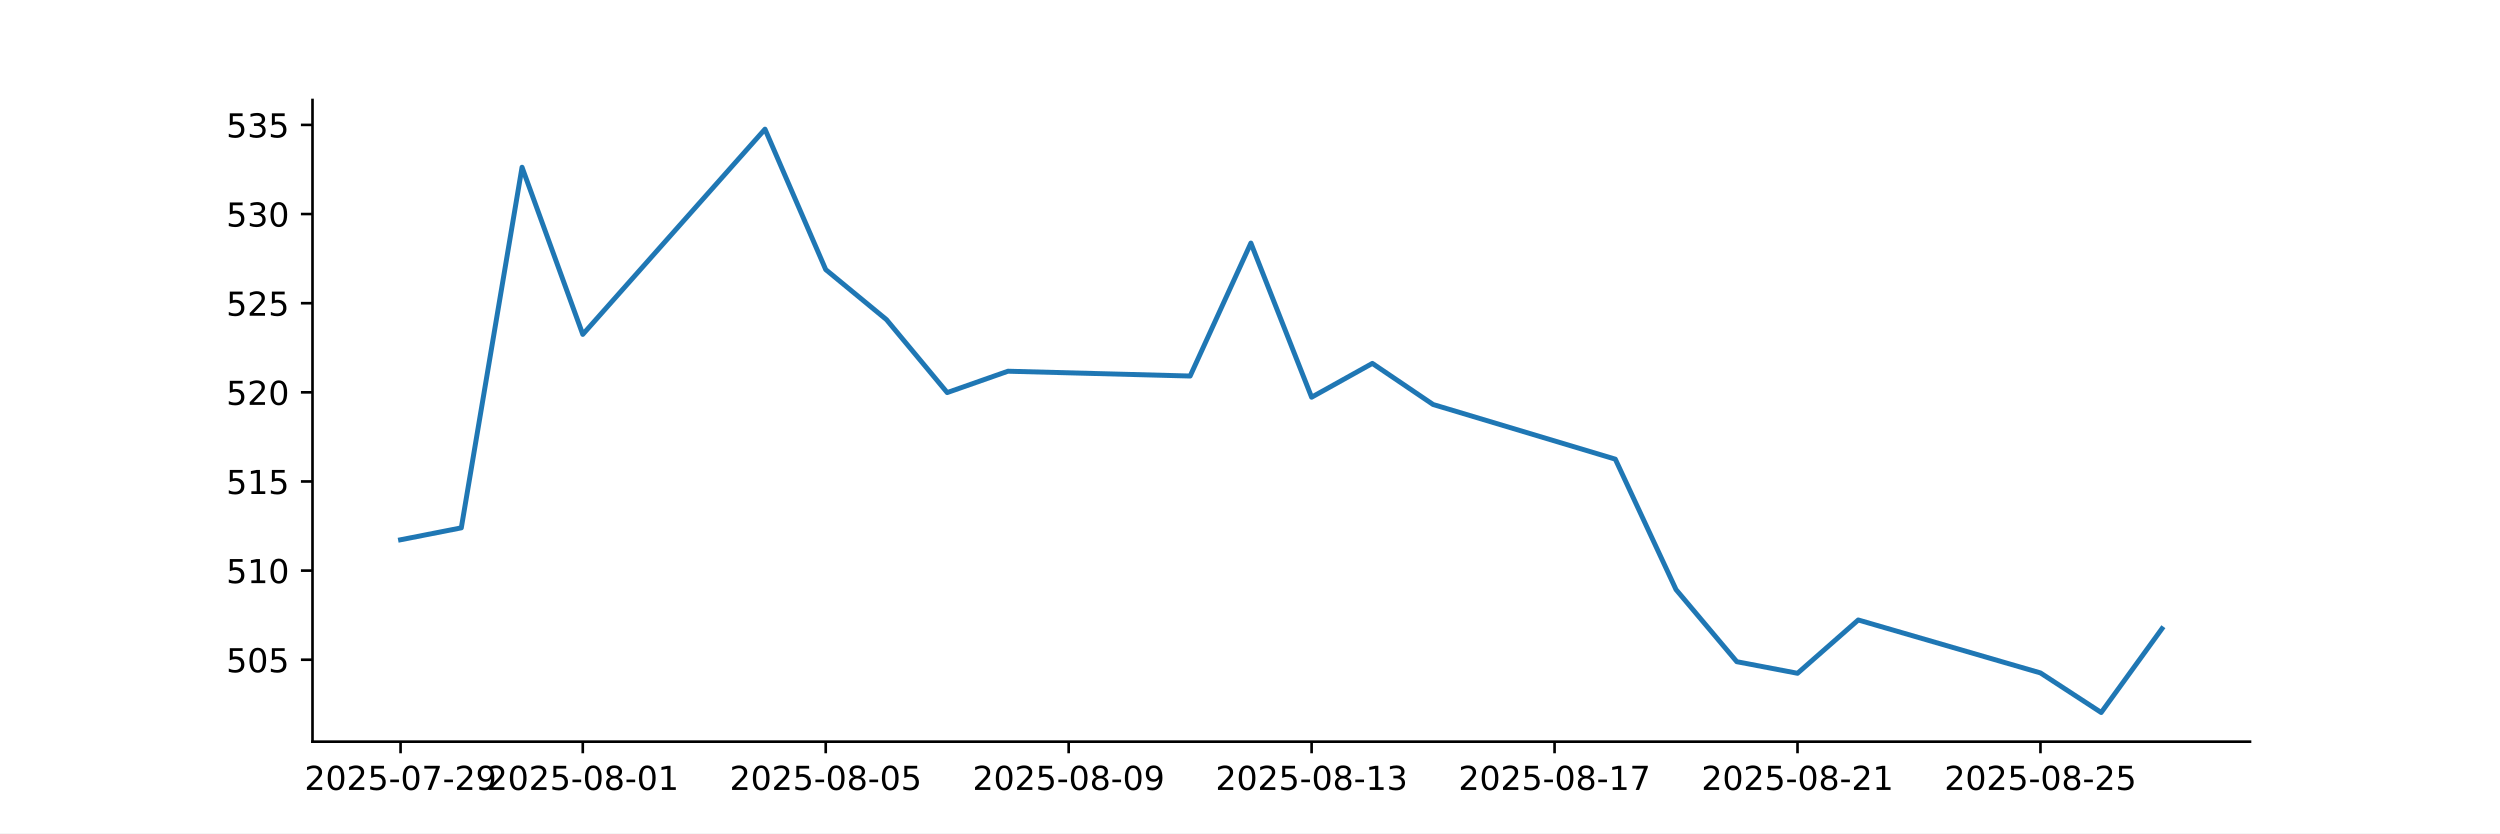
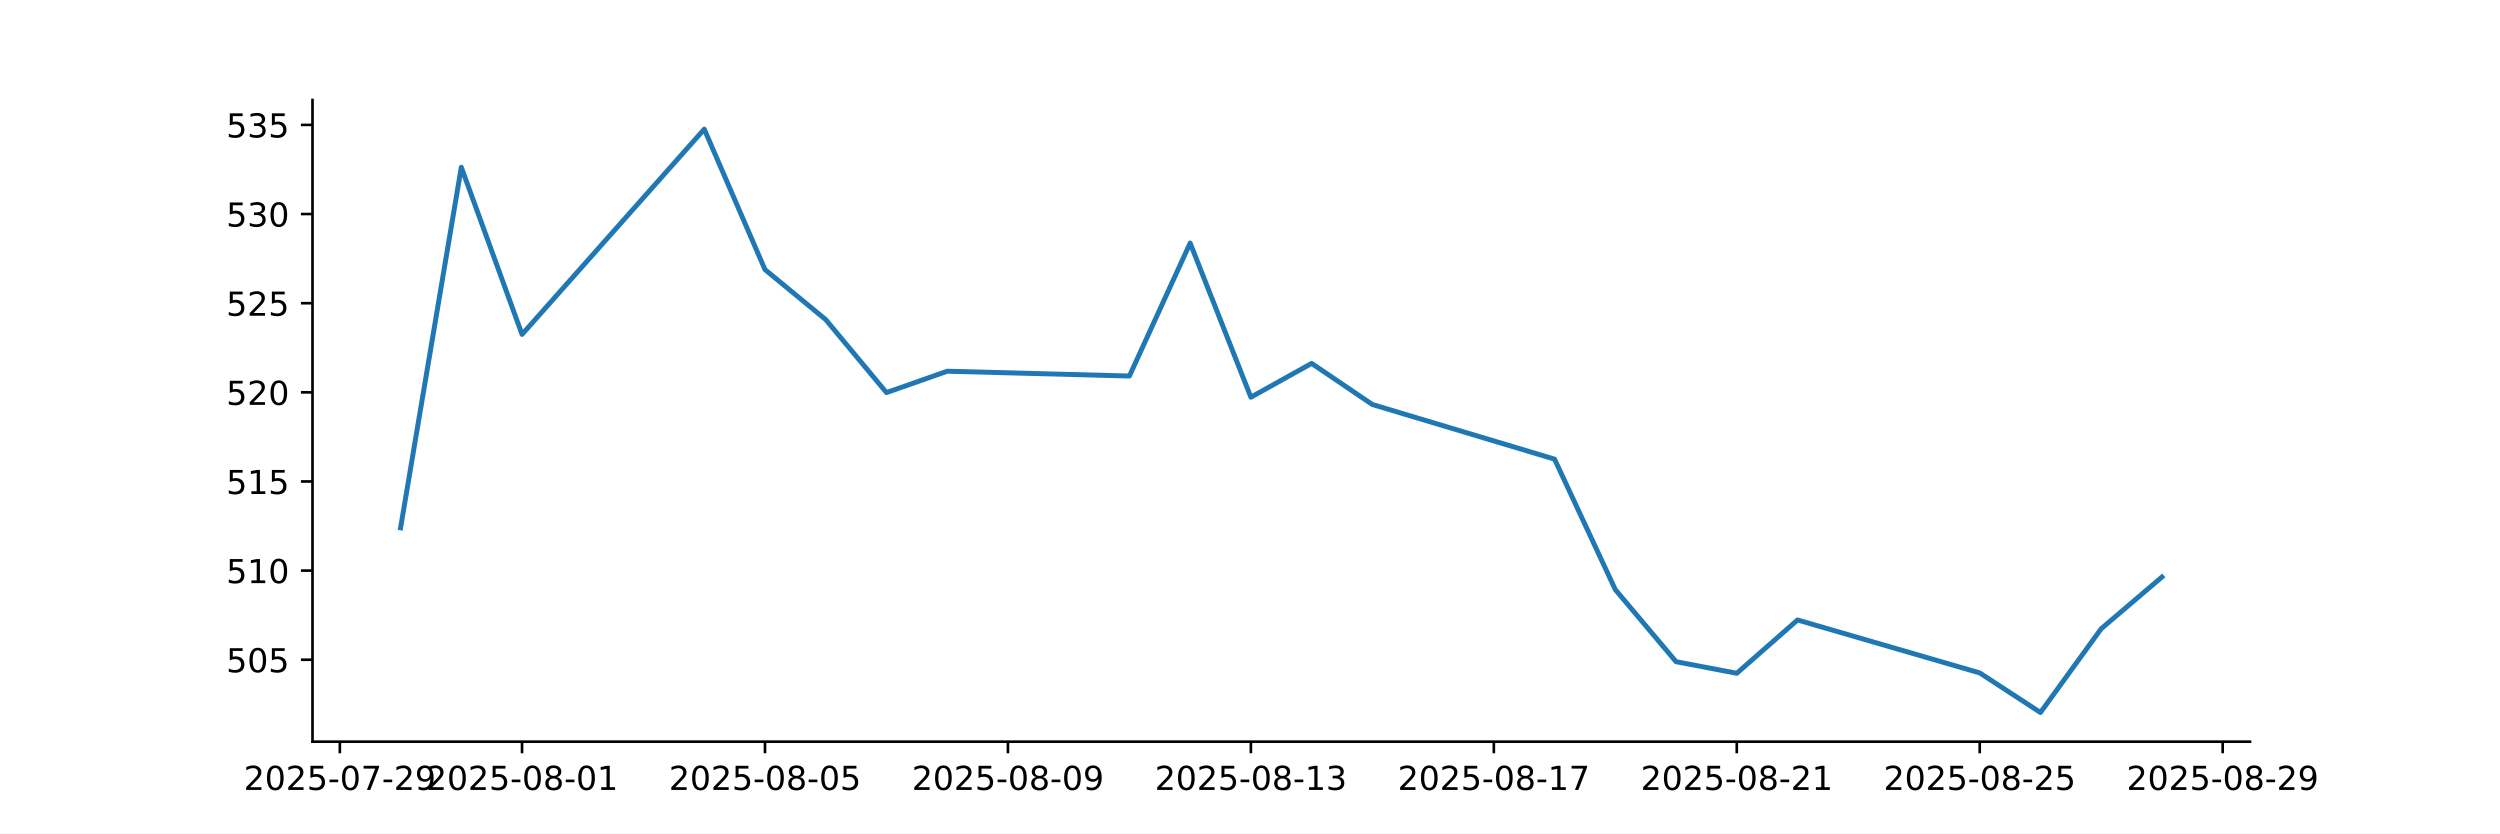
<svg xmlns="http://www.w3.org/2000/svg" xmlns:xlink="http://www.w3.org/1999/xlink" width="756pt" height="252pt" viewBox="0 0 756 252" version="1.1">
  <defs>
    <style type="text/css">*{stroke-linejoin: round; stroke-linecap: butt}</style>
  </defs>
  <g id="figure_1">
    <g id="patch_1">
      <path d="M 0 252  L 756 252  L 756 0  L 0 0  z " style="fill: #ffffff" />
    </g>
    <g id="axes_1">
      <g id="patch_2">
        <path d="M 94.5 224.28  L 680.4 224.28  L 680.4 30.24  L 94.5 30.24  z " style="fill: #ffffff" />
      </g>
      <g id="matplotlib.axis_1">
        <g id="xtick_1">
          <g id="line2d_1">
            <defs>
-               <path id="m0e618210d4" d="M 0 0  L 0 3.5  " style="stroke: #000000; stroke-width: 0.8" />
+               <path id="m1a591c9af4" d="M 0 0  L 0 3.5  " style="stroke: #000000; stroke-width: 0.8" />
            </defs>
            <g>
-               <use xlink:href="#m0e618210d4" x="121.132" y="224.28" style="stroke: #000000; stroke-width: 0.8" />
+               <use xlink:href="#m1a591c9af4" x="102.765" y="224.28" style="stroke: #000000; stroke-width: 0.8" />
            </g>
          </g>
          <g id="text_1">
-             <g transform="translate(92.07401 238.8784) scale(0.1 -0.1)">
+             <g transform="translate(73.70723 238.8784) scale(0.1 -0.1)">
              <defs>
                <path id="DejaVuSans-32" d="M 1228 531  L 3431 531  L 3431 0  L 469 0  L 469 531  Q 828 903 1448 1529  Q 2069 2156 2228 2338  Q 2531 2678 2651 2914  Q 2772 3150 2772 3378  Q 2772 3750 2511 3984  Q 2250 4219 1831 4219  Q 1534 4219 1204 4116  Q 875 4013 500 3803  L 500 4441  Q 881 4594 1212 4672  Q 1544 4750 1819 4750  Q 2544 4750 2975 4387  Q 3406 4025 3406 3419  Q 3406 3131 3298 2873  Q 3191 2616 2906 2266  Q 2828 2175 2409 1742  Q 1991 1309 1228 531  z " transform="scale(0.015625)" />
                <path id="DejaVuSans-30" d="M 2034 4250  Q 1547 4250 1301 3770  Q 1056 3291 1056 2328  Q 1056 1369 1301 889  Q 1547 409 2034 409  Q 2525 409 2770 889  Q 3016 1369 3016 2328  Q 3016 3291 2770 3770  Q 2525 4250 2034 4250  z M 2034 4750  Q 2819 4750 3233 4129  Q 3647 3509 3647 2328  Q 3647 1150 3233 529  Q 2819 -91 2034 -91  Q 1250 -91 836 529  Q 422 1150 422 2328  Q 422 3509 836 4129  Q 1250 4750 2034 4750  z " transform="scale(0.015625)" />
                <path id="DejaVuSans-35" d="M 691 4666  L 3169 4666  L 3169 4134  L 1269 4134  L 1269 2991  Q 1406 3038 1543 3061  Q 1681 3084 1819 3084  Q 2600 3084 3056 2656  Q 3513 2228 3513 1497  Q 3513 744 3044 326  Q 2575 -91 1722 -91  Q 1428 -91 1123 -41  Q 819 9 494 109  L 494 744  Q 775 591 1075 516  Q 1375 441 1709 441  Q 2250 441 2565 725  Q 2881 1009 2881 1497  Q 2881 1984 2565 2268  Q 2250 2553 1709 2553  Q 1456 2553 1204 2497  Q 953 2441 691 2322  L 691 4666  z " transform="scale(0.015625)" />
                <path id="DejaVuSans-2d" d="M 313 2009  L 1997 2009  L 1997 1497  L 313 1497  L 313 2009  z " transform="scale(0.015625)" />
                <path id="DejaVuSans-37" d="M 525 4666  L 3525 4666  L 3525 4397  L 1831 0  L 1172 0  L 2766 4134  L 525 4134  L 525 4666  z " transform="scale(0.015625)" />
                <path id="DejaVuSans-39" d="M 703 97  L 703 672  Q 941 559 1184 500  Q 1428 441 1663 441  Q 2288 441 2617 861  Q 2947 1281 2994 2138  Q 2813 1869 2534 1725  Q 2256 1581 1919 1581  Q 1219 1581 811 2004  Q 403 2428 403 3163  Q 403 3881 828 4315  Q 1253 4750 1959 4750  Q 2769 4750 3195 4129  Q 3622 3509 3622 2328  Q 3622 1225 3098 567  Q 2575 -91 1691 -91  Q 1453 -91 1209 -44  Q 966 3 703 97  z M 1959 2075  Q 2384 2075 2632 2365  Q 2881 2656 2881 3163  Q 2881 3666 2632 3958  Q 2384 4250 1959 4250  Q 1534 4250 1286 3958  Q 1038 3666 1038 3163  Q 1038 2656 1286 2365  Q 1534 2075 1959 2075  z " transform="scale(0.015625)" />
              </defs>
              <use xlink:href="#DejaVuSans-32" />
              <use xlink:href="#DejaVuSans-30" transform="translate(63.62305 0)" />
              <use xlink:href="#DejaVuSans-32" transform="translate(127.2461 0)" />
              <use xlink:href="#DejaVuSans-35" transform="translate(190.8691 0)" />
              <use xlink:href="#DejaVuSans-2d" transform="translate(254.4922 0)" />
              <use xlink:href="#DejaVuSans-30" transform="translate(290.5762 0)" />
              <use xlink:href="#DejaVuSans-37" transform="translate(354.1992 0)" />
              <use xlink:href="#DejaVuSans-2d" transform="translate(417.8223 0)" />
              <use xlink:href="#DejaVuSans-32" transform="translate(453.9062 0)" />
              <use xlink:href="#DejaVuSans-39" transform="translate(517.5293 0)" />
            </g>
          </g>
        </g>
        <g id="xtick_2">
          <g id="line2d_2">
            <g>
-               <use xlink:href="#m0e618210d4" x="176.232" y="224.28" style="stroke: #000000; stroke-width: 0.8" />
+               <use xlink:href="#m1a591c9af4" x="157.865" y="224.28" style="stroke: #000000; stroke-width: 0.8" />
            </g>
          </g>
          <g id="text_2">
-             <g transform="translate(147.1743 238.8784) scale(0.1 -0.1)">
+             <g transform="translate(128.8075 238.8784) scale(0.1 -0.1)">
              <defs>
                <path id="DejaVuSans-38" d="M 2034 2216  Q 1584 2216 1326 1975  Q 1069 1734 1069 1313  Q 1069 891 1326 650  Q 1584 409 2034 409  Q 2484 409 2743 651  Q 3003 894 3003 1313  Q 3003 1734 2745 1975  Q 2488 2216 2034 2216  z M 1403 2484  Q 997 2584 770 2862  Q 544 3141 544 3541  Q 544 4100 942 4425  Q 1341 4750 2034 4750  Q 2731 4750 3128 4425  Q 3525 4100 3525 3541  Q 3525 3141 3298 2862  Q 3072 2584 2669 2484  Q 3125 2378 3379 2068  Q 3634 1759 3634 1313  Q 3634 634 3220 271  Q 2806 -91 2034 -91  Q 1263 -91 848 271  Q 434 634 434 1313  Q 434 1759 690 2068  Q 947 2378 1403 2484  z M 1172 3481  Q 1172 3119 1398 2916  Q 1625 2713 2034 2713  Q 2441 2713 2670 2916  Q 2900 3119 2900 3481  Q 2900 3844 2670 4047  Q 2441 4250 2034 4250  Q 1625 4250 1398 4047  Q 1172 3844 1172 3481  z " transform="scale(0.015625)" />
                <path id="DejaVuSans-31" d="M 794 531  L 1825 531  L 1825 4091  L 703 3866  L 703 4441  L 1819 4666  L 2450 4666  L 2450 531  L 3481 531  L 3481 0  L 794 0  L 794 531  z " transform="scale(0.015625)" />
              </defs>
              <use xlink:href="#DejaVuSans-32" />
              <use xlink:href="#DejaVuSans-30" transform="translate(63.62305 0)" />
              <use xlink:href="#DejaVuSans-32" transform="translate(127.2461 0)" />
              <use xlink:href="#DejaVuSans-35" transform="translate(190.8691 0)" />
              <use xlink:href="#DejaVuSans-2d" transform="translate(254.4922 0)" />
              <use xlink:href="#DejaVuSans-30" transform="translate(290.5762 0)" />
              <use xlink:href="#DejaVuSans-38" transform="translate(354.1992 0)" />
              <use xlink:href="#DejaVuSans-2d" transform="translate(417.8223 0)" />
              <use xlink:href="#DejaVuSans-30" transform="translate(453.9062 0)" />
              <use xlink:href="#DejaVuSans-31" transform="translate(517.5293 0)" />
            </g>
          </g>
        </g>
        <g id="xtick_3">
          <g id="line2d_3">
            <g>
-               <use xlink:href="#m0e618210d4" x="249.699" y="224.28" style="stroke: #000000; stroke-width: 0.8" />
+               <use xlink:href="#m1a591c9af4" x="231.332" y="224.28" style="stroke: #000000; stroke-width: 0.8" />
            </g>
          </g>
          <g id="text_3">
-             <g transform="translate(220.6414 238.8784) scale(0.1 -0.1)">
+             <g transform="translate(202.2746 238.8784) scale(0.1 -0.1)">
              <use xlink:href="#DejaVuSans-32" />
              <use xlink:href="#DejaVuSans-30" transform="translate(63.62305 0)" />
              <use xlink:href="#DejaVuSans-32" transform="translate(127.2461 0)" />
              <use xlink:href="#DejaVuSans-35" transform="translate(190.8691 0)" />
              <use xlink:href="#DejaVuSans-2d" transform="translate(254.4922 0)" />
              <use xlink:href="#DejaVuSans-30" transform="translate(290.5762 0)" />
              <use xlink:href="#DejaVuSans-38" transform="translate(354.1992 0)" />
              <use xlink:href="#DejaVuSans-2d" transform="translate(417.8223 0)" />
              <use xlink:href="#DejaVuSans-30" transform="translate(453.9062 0)" />
              <use xlink:href="#DejaVuSans-35" transform="translate(517.5293 0)" />
            </g>
          </g>
        </g>
        <g id="xtick_4">
          <g id="line2d_4">
            <g>
-               <use xlink:href="#m0e618210d4" x="323.166" y="224.28" style="stroke: #000000; stroke-width: 0.8" />
+               <use xlink:href="#m1a591c9af4" x="304.8" y="224.28" style="stroke: #000000; stroke-width: 0.8" />
            </g>
          </g>
          <g id="text_4">
-             <g transform="translate(294.1085 238.8784) scale(0.1 -0.1)">
+             <g transform="translate(275.7417 238.8784) scale(0.1 -0.1)">
              <use xlink:href="#DejaVuSans-32" />
              <use xlink:href="#DejaVuSans-30" transform="translate(63.62305 0)" />
              <use xlink:href="#DejaVuSans-32" transform="translate(127.2461 0)" />
              <use xlink:href="#DejaVuSans-35" transform="translate(190.8691 0)" />
              <use xlink:href="#DejaVuSans-2d" transform="translate(254.4922 0)" />
              <use xlink:href="#DejaVuSans-30" transform="translate(290.5762 0)" />
              <use xlink:href="#DejaVuSans-38" transform="translate(354.1992 0)" />
              <use xlink:href="#DejaVuSans-2d" transform="translate(417.8223 0)" />
              <use xlink:href="#DejaVuSans-30" transform="translate(453.9062 0)" />
              <use xlink:href="#DejaVuSans-39" transform="translate(517.5293 0)" />
            </g>
          </g>
        </g>
        <g id="xtick_5">
          <g id="line2d_5">
            <g>
-               <use xlink:href="#m0e618210d4" x="396.633" y="224.28" style="stroke: #000000; stroke-width: 0.8" />
+               <use xlink:href="#m1a591c9af4" x="378.267" y="224.28" style="stroke: #000000; stroke-width: 0.8" />
            </g>
          </g>
          <g id="text_5">
-             <g transform="translate(367.5756 238.8784) scale(0.1 -0.1)">
+             <g transform="translate(349.2088 238.8784) scale(0.1 -0.1)">
              <defs>
                <path id="DejaVuSans-33" d="M 2597 2516  Q 3050 2419 3304 2112  Q 3559 1806 3559 1356  Q 3559 666 3084 287  Q 2609 -91 1734 -91  Q 1441 -91 1130 -33  Q 819 25 488 141  L 488 750  Q 750 597 1062 519  Q 1375 441 1716 441  Q 2309 441 2620 675  Q 2931 909 2931 1356  Q 2931 1769 2642 2001  Q 2353 2234 1838 2234  L 1294 2234  L 1294 2753  L 1863 2753  Q 2328 2753 2575 2939  Q 2822 3125 2822 3475  Q 2822 3834 2567 4026  Q 2313 4219 1838 4219  Q 1578 4219 1281 4162  Q 984 4106 628 3988  L 628 4550  Q 988 4650 1302 4700  Q 1616 4750 1894 4750  Q 2613 4750 3031 4423  Q 3450 4097 3450 3541  Q 3450 3153 3228 2886  Q 3006 2619 2597 2516  z " transform="scale(0.015625)" />
              </defs>
              <use xlink:href="#DejaVuSans-32" />
              <use xlink:href="#DejaVuSans-30" transform="translate(63.62305 0)" />
              <use xlink:href="#DejaVuSans-32" transform="translate(127.2461 0)" />
              <use xlink:href="#DejaVuSans-35" transform="translate(190.8691 0)" />
              <use xlink:href="#DejaVuSans-2d" transform="translate(254.4922 0)" />
              <use xlink:href="#DejaVuSans-30" transform="translate(290.5762 0)" />
              <use xlink:href="#DejaVuSans-38" transform="translate(354.1992 0)" />
              <use xlink:href="#DejaVuSans-2d" transform="translate(417.8223 0)" />
              <use xlink:href="#DejaVuSans-31" transform="translate(453.9062 0)" />
              <use xlink:href="#DejaVuSans-33" transform="translate(517.5293 0)" />
            </g>
          </g>
        </g>
        <g id="xtick_6">
          <g id="line2d_6">
            <g>
-               <use xlink:href="#m0e618210d4" x="470.1" y="224.28" style="stroke: #000000; stroke-width: 0.8" />
+               <use xlink:href="#m1a591c9af4" x="451.734" y="224.28" style="stroke: #000000; stroke-width: 0.8" />
            </g>
          </g>
          <g id="text_6">
-             <g transform="translate(441.0427 238.8784) scale(0.1 -0.1)">
+             <g transform="translate(422.6759 238.8784) scale(0.1 -0.1)">
              <use xlink:href="#DejaVuSans-32" />
              <use xlink:href="#DejaVuSans-30" transform="translate(63.62305 0)" />
              <use xlink:href="#DejaVuSans-32" transform="translate(127.2461 0)" />
              <use xlink:href="#DejaVuSans-35" transform="translate(190.8691 0)" />
              <use xlink:href="#DejaVuSans-2d" transform="translate(254.4922 0)" />
              <use xlink:href="#DejaVuSans-30" transform="translate(290.5762 0)" />
              <use xlink:href="#DejaVuSans-38" transform="translate(354.1992 0)" />
              <use xlink:href="#DejaVuSans-2d" transform="translate(417.8223 0)" />
              <use xlink:href="#DejaVuSans-31" transform="translate(453.9062 0)" />
              <use xlink:href="#DejaVuSans-37" transform="translate(517.5293 0)" />
            </g>
          </g>
        </g>
        <g id="xtick_7">
          <g id="line2d_7">
            <g>
-               <use xlink:href="#m0e618210d4" x="543.568" y="224.28" style="stroke: #000000; stroke-width: 0.8" />
+               <use xlink:href="#m1a591c9af4" x="525.201" y="224.28" style="stroke: #000000; stroke-width: 0.8" />
            </g>
          </g>
          <g id="text_7">
-             <g transform="translate(514.5097 238.8784) scale(0.1 -0.1)">
+             <g transform="translate(496.143 238.8784) scale(0.1 -0.1)">
              <use xlink:href="#DejaVuSans-32" />
              <use xlink:href="#DejaVuSans-30" transform="translate(63.62305 0)" />
              <use xlink:href="#DejaVuSans-32" transform="translate(127.2461 0)" />
              <use xlink:href="#DejaVuSans-35" transform="translate(190.8691 0)" />
              <use xlink:href="#DejaVuSans-2d" transform="translate(254.4922 0)" />
              <use xlink:href="#DejaVuSans-30" transform="translate(290.5762 0)" />
              <use xlink:href="#DejaVuSans-38" transform="translate(354.1992 0)" />
              <use xlink:href="#DejaVuSans-2d" transform="translate(417.8223 0)" />
              <use xlink:href="#DejaVuSans-32" transform="translate(453.9062 0)" />
              <use xlink:href="#DejaVuSans-31" transform="translate(517.5293 0)" />
            </g>
          </g>
        </g>
        <g id="xtick_8">
          <g id="line2d_8">
            <g>
-               <use xlink:href="#m0e618210d4" x="617.035" y="224.28" style="stroke: #000000; stroke-width: 0.8" />
+               <use xlink:href="#m1a591c9af4" x="598.668" y="224.28" style="stroke: #000000; stroke-width: 0.8" />
            </g>
          </g>
          <g id="text_8">
-             <g transform="translate(587.9768 238.8784) scale(0.1 -0.1)">
+             <g transform="translate(569.6101 238.8784) scale(0.1 -0.1)">
              <use xlink:href="#DejaVuSans-32" />
              <use xlink:href="#DejaVuSans-30" transform="translate(63.62305 0)" />
              <use xlink:href="#DejaVuSans-32" transform="translate(127.2461 0)" />
              <use xlink:href="#DejaVuSans-35" transform="translate(190.8691 0)" />
              <use xlink:href="#DejaVuSans-2d" transform="translate(254.4922 0)" />
              <use xlink:href="#DejaVuSans-30" transform="translate(290.5762 0)" />
              <use xlink:href="#DejaVuSans-38" transform="translate(354.1992 0)" />
              <use xlink:href="#DejaVuSans-2d" transform="translate(417.8223 0)" />
              <use xlink:href="#DejaVuSans-32" transform="translate(453.9062 0)" />
              <use xlink:href="#DejaVuSans-35" transform="translate(517.5293 0)" />
            </g>
          </g>
        </g>
+         <g id="xtick_9">
+           <g id="line2d_9">
+             <g>
+               <use xlink:href="#m1a591c9af4" x="672.135" y="224.28" style="stroke: #000000; stroke-width: 0.8" />
+             </g>
+           </g>
+           <g id="text_9">
+             <g transform="translate(643.0771 238.8784) scale(0.1 -0.1)">
+               <use xlink:href="#DejaVuSans-32" />
+               <use xlink:href="#DejaVuSans-30" transform="translate(63.62305 0)" />
+               <use xlink:href="#DejaVuSans-32" transform="translate(127.2461 0)" />
+               <use xlink:href="#DejaVuSans-35" transform="translate(190.8691 0)" />
+               <use xlink:href="#DejaVuSans-2d" transform="translate(254.4922 0)" />
+               <use xlink:href="#DejaVuSans-30" transform="translate(290.5762 0)" />
+               <use xlink:href="#DejaVuSans-38" transform="translate(354.1992 0)" />
+               <use xlink:href="#DejaVuSans-2d" transform="translate(417.8223 0)" />
+               <use xlink:href="#DejaVuSans-32" transform="translate(453.9062 0)" />
+               <use xlink:href="#DejaVuSans-39" transform="translate(517.5293 0)" />
+             </g>
+           </g>
+         </g>
      </g>
      <g id="matplotlib.axis_2">
        <g id="ytick_1">
-           <g id="line2d_9">
+           <g id="line2d_10">
            <defs>
-               <path id="mc0dd2a4e65" d="M 0 0  L -3.5 0  " style="stroke: #000000; stroke-width: 0.8" />
+               <path id="m27656d6208" d="M 0 0  L -3.5 0  " style="stroke: #000000; stroke-width: 0.8" />
            </defs>
            <g>
-               <use xlink:href="#mc0dd2a4e65" x="94.5" y="199.503" style="stroke: #000000; stroke-width: 0.8" />
-             </g>
-           </g>
-           <g id="text_9">
+               <use xlink:href="#m27656d6208" x="94.5" y="199.503" style="stroke: #000000; stroke-width: 0.8" />
+             </g>
+           </g>
+           <g id="text_10">
            <g transform="translate(68.4125 203.3018) scale(0.1 -0.1)">
              <use xlink:href="#DejaVuSans-35" />
              <use xlink:href="#DejaVuSans-30" transform="translate(63.62305 0)" />
              <use xlink:href="#DejaVuSans-35" transform="translate(127.2461 0)" />
            </g>
          </g>
        </g>
        <g id="ytick_2">
-           <g id="line2d_10">
-             <g>
-               <use xlink:href="#mc0dd2a4e65" x="94.5" y="172.547" style="stroke: #000000; stroke-width: 0.8" />
-             </g>
-           </g>
-           <g id="text_10">
+           <g id="line2d_11">
+             <g>
+               <use xlink:href="#m27656d6208" x="94.5" y="172.547" style="stroke: #000000; stroke-width: 0.8" />
+             </g>
+           </g>
+           <g id="text_11">
            <g transform="translate(68.4125 176.3465) scale(0.1 -0.1)">
              <use xlink:href="#DejaVuSans-35" />
              <use xlink:href="#DejaVuSans-31" transform="translate(63.62305 0)" />
              <use xlink:href="#DejaVuSans-30" transform="translate(127.2461 0)" />
            </g>
          </g>
        </g>
        <g id="ytick_3">
-           <g id="line2d_11">
-             <g>
-               <use xlink:href="#mc0dd2a4e65" x="94.5" y="145.592" style="stroke: #000000; stroke-width: 0.8" />
-             </g>
-           </g>
-           <g id="text_11">
+           <g id="line2d_12">
+             <g>
+               <use xlink:href="#m27656d6208" x="94.5" y="145.592" style="stroke: #000000; stroke-width: 0.8" />
+             </g>
+           </g>
+           <g id="text_12">
            <g transform="translate(68.4125 149.3913) scale(0.1 -0.1)">
              <use xlink:href="#DejaVuSans-35" />
              <use xlink:href="#DejaVuSans-31" transform="translate(63.62305 0)" />
              <use xlink:href="#DejaVuSans-35" transform="translate(127.2461 0)" />
            </g>
          </g>
        </g>
        <g id="ytick_4">
-           <g id="line2d_12">
-             <g>
-               <use xlink:href="#mc0dd2a4e65" x="94.5" y="118.637" style="stroke: #000000; stroke-width: 0.8" />
-             </g>
-           </g>
-           <g id="text_12">
+           <g id="line2d_13">
+             <g>
+               <use xlink:href="#m27656d6208" x="94.5" y="118.637" style="stroke: #000000; stroke-width: 0.8" />
+             </g>
+           </g>
+           <g id="text_13">
            <g transform="translate(68.4125 122.4361) scale(0.1 -0.1)">
              <use xlink:href="#DejaVuSans-35" />
              <use xlink:href="#DejaVuSans-32" transform="translate(63.62305 0)" />
              <use xlink:href="#DejaVuSans-30" transform="translate(127.2461 0)" />
            </g>
          </g>
        </g>
        <g id="ytick_5">
-           <g id="line2d_13">
-             <g>
-               <use xlink:href="#mc0dd2a4e65" x="94.5" y="91.682" style="stroke: #000000; stroke-width: 0.8" />
-             </g>
-           </g>
-           <g id="text_13">
+           <g id="line2d_14">
+             <g>
+               <use xlink:href="#m27656d6208" x="94.5" y="91.682" style="stroke: #000000; stroke-width: 0.8" />
+             </g>
+           </g>
+           <g id="text_14">
            <g transform="translate(68.4125 95.48083) scale(0.1 -0.1)">
              <use xlink:href="#DejaVuSans-35" />
              <use xlink:href="#DejaVuSans-32" transform="translate(63.62305 0)" />
              <use xlink:href="#DejaVuSans-35" transform="translate(127.2461 0)" />
            </g>
          </g>
        </g>
        <g id="ytick_6">
-           <g id="line2d_14">
-             <g>
-               <use xlink:href="#mc0dd2a4e65" x="94.5" y="64.726" style="stroke: #000000; stroke-width: 0.8" />
-             </g>
-           </g>
-           <g id="text_14">
+           <g id="line2d_15">
+             <g>
+               <use xlink:href="#m27656d6208" x="94.5" y="64.726" style="stroke: #000000; stroke-width: 0.8" />
+             </g>
+           </g>
+           <g id="text_15">
            <g transform="translate(68.4125 68.52559) scale(0.1 -0.1)">
              <use xlink:href="#DejaVuSans-35" />
              <use xlink:href="#DejaVuSans-33" transform="translate(63.62305 0)" />
              <use xlink:href="#DejaVuSans-30" transform="translate(127.2461 0)" />
            </g>
          </g>
        </g>
        <g id="ytick_7">
-           <g id="line2d_15">
-             <g>
-               <use xlink:href="#mc0dd2a4e65" x="94.5" y="37.771" style="stroke: #000000; stroke-width: 0.8" />
-             </g>
-           </g>
-           <g id="text_15">
+           <g id="line2d_16">
+             <g>
+               <use xlink:href="#m27656d6208" x="94.5" y="37.771" style="stroke: #000000; stroke-width: 0.8" />
+             </g>
+           </g>
+           <g id="text_16">
            <g transform="translate(68.4125 41.57036) scale(0.1 -0.1)">
              <use xlink:href="#DejaVuSans-35" />
              <use xlink:href="#DejaVuSans-33" transform="translate(63.62305 0)" />
              <use xlink:href="#DejaVuSans-35" transform="translate(127.2461 0)" />
            </g>
          </g>
        </g>
      </g>
-       <g id="line2d_16">
-         <path d="M 121.132 163.227  L 139.499 159.621  L 157.865 50.578  L 176.232 101.117  L 231.332 39.06  L 249.699 81.526  L 268.066 96.65  L 286.433 118.716  L 304.8 112.258  L 359.9 113.711  L 378.267 73.506  L 396.633 120.116  L 415 109.89  L 433.367 122.323  L 488.467 138.846  L 506.834 178.298  L 525.201 200.095  L 543.568 203.6  L 561.934 187.48  L 617.035 203.492  L 635.401 215.46  L 653.768 190.122  " clip-path="url(#p38284c72a1)" style="fill: none; stroke: #1f77b4; stroke-width: 1.5; stroke-linecap: square" />
+       <g id="line2d_17">
+         <path d="M 121.132 159.621  L 139.499 50.578  L 157.865 101.117  L 212.966 39.06  L 231.332 81.526  L 249.699 96.65  L 268.066 118.716  L 286.433 112.258  L 341.533 113.711  L 359.9 73.506  L 378.267 120.116  L 396.633 109.89  L 415 122.323  L 470.1 138.846  L 488.467 178.298  L 506.834 200.095  L 525.201 203.6  L 543.568 187.48  L 598.668 203.492  L 617.035 215.46  L 635.401 190.122  L 653.768 174.488  " clip-path="url(#p720370e220)" style="fill: none; stroke: #1f77b4; stroke-width: 1.5; stroke-linecap: square" />
      </g>
      <g id="patch_3">
        <path d="M 94.5 224.28  L 94.5 30.24  " style="fill: none; stroke: #000000; stroke-width: 0.8; stroke-linejoin: miter; stroke-linecap: square" />
      </g>
      <g id="patch_4">
        <path d="M 94.5 224.28  L 680.4 224.28  " style="fill: none; stroke: #000000; stroke-width: 0.8; stroke-linejoin: miter; stroke-linecap: square" />
      </g>
    </g>
  </g>
  <defs>
-     <clipPath id="p38284c72a1">
+     <clipPath id="p720370e220">
      <rect x="94.5" y="30.24" width="585.9" height="194.04" />
    </clipPath>
  </defs>
</svg>
